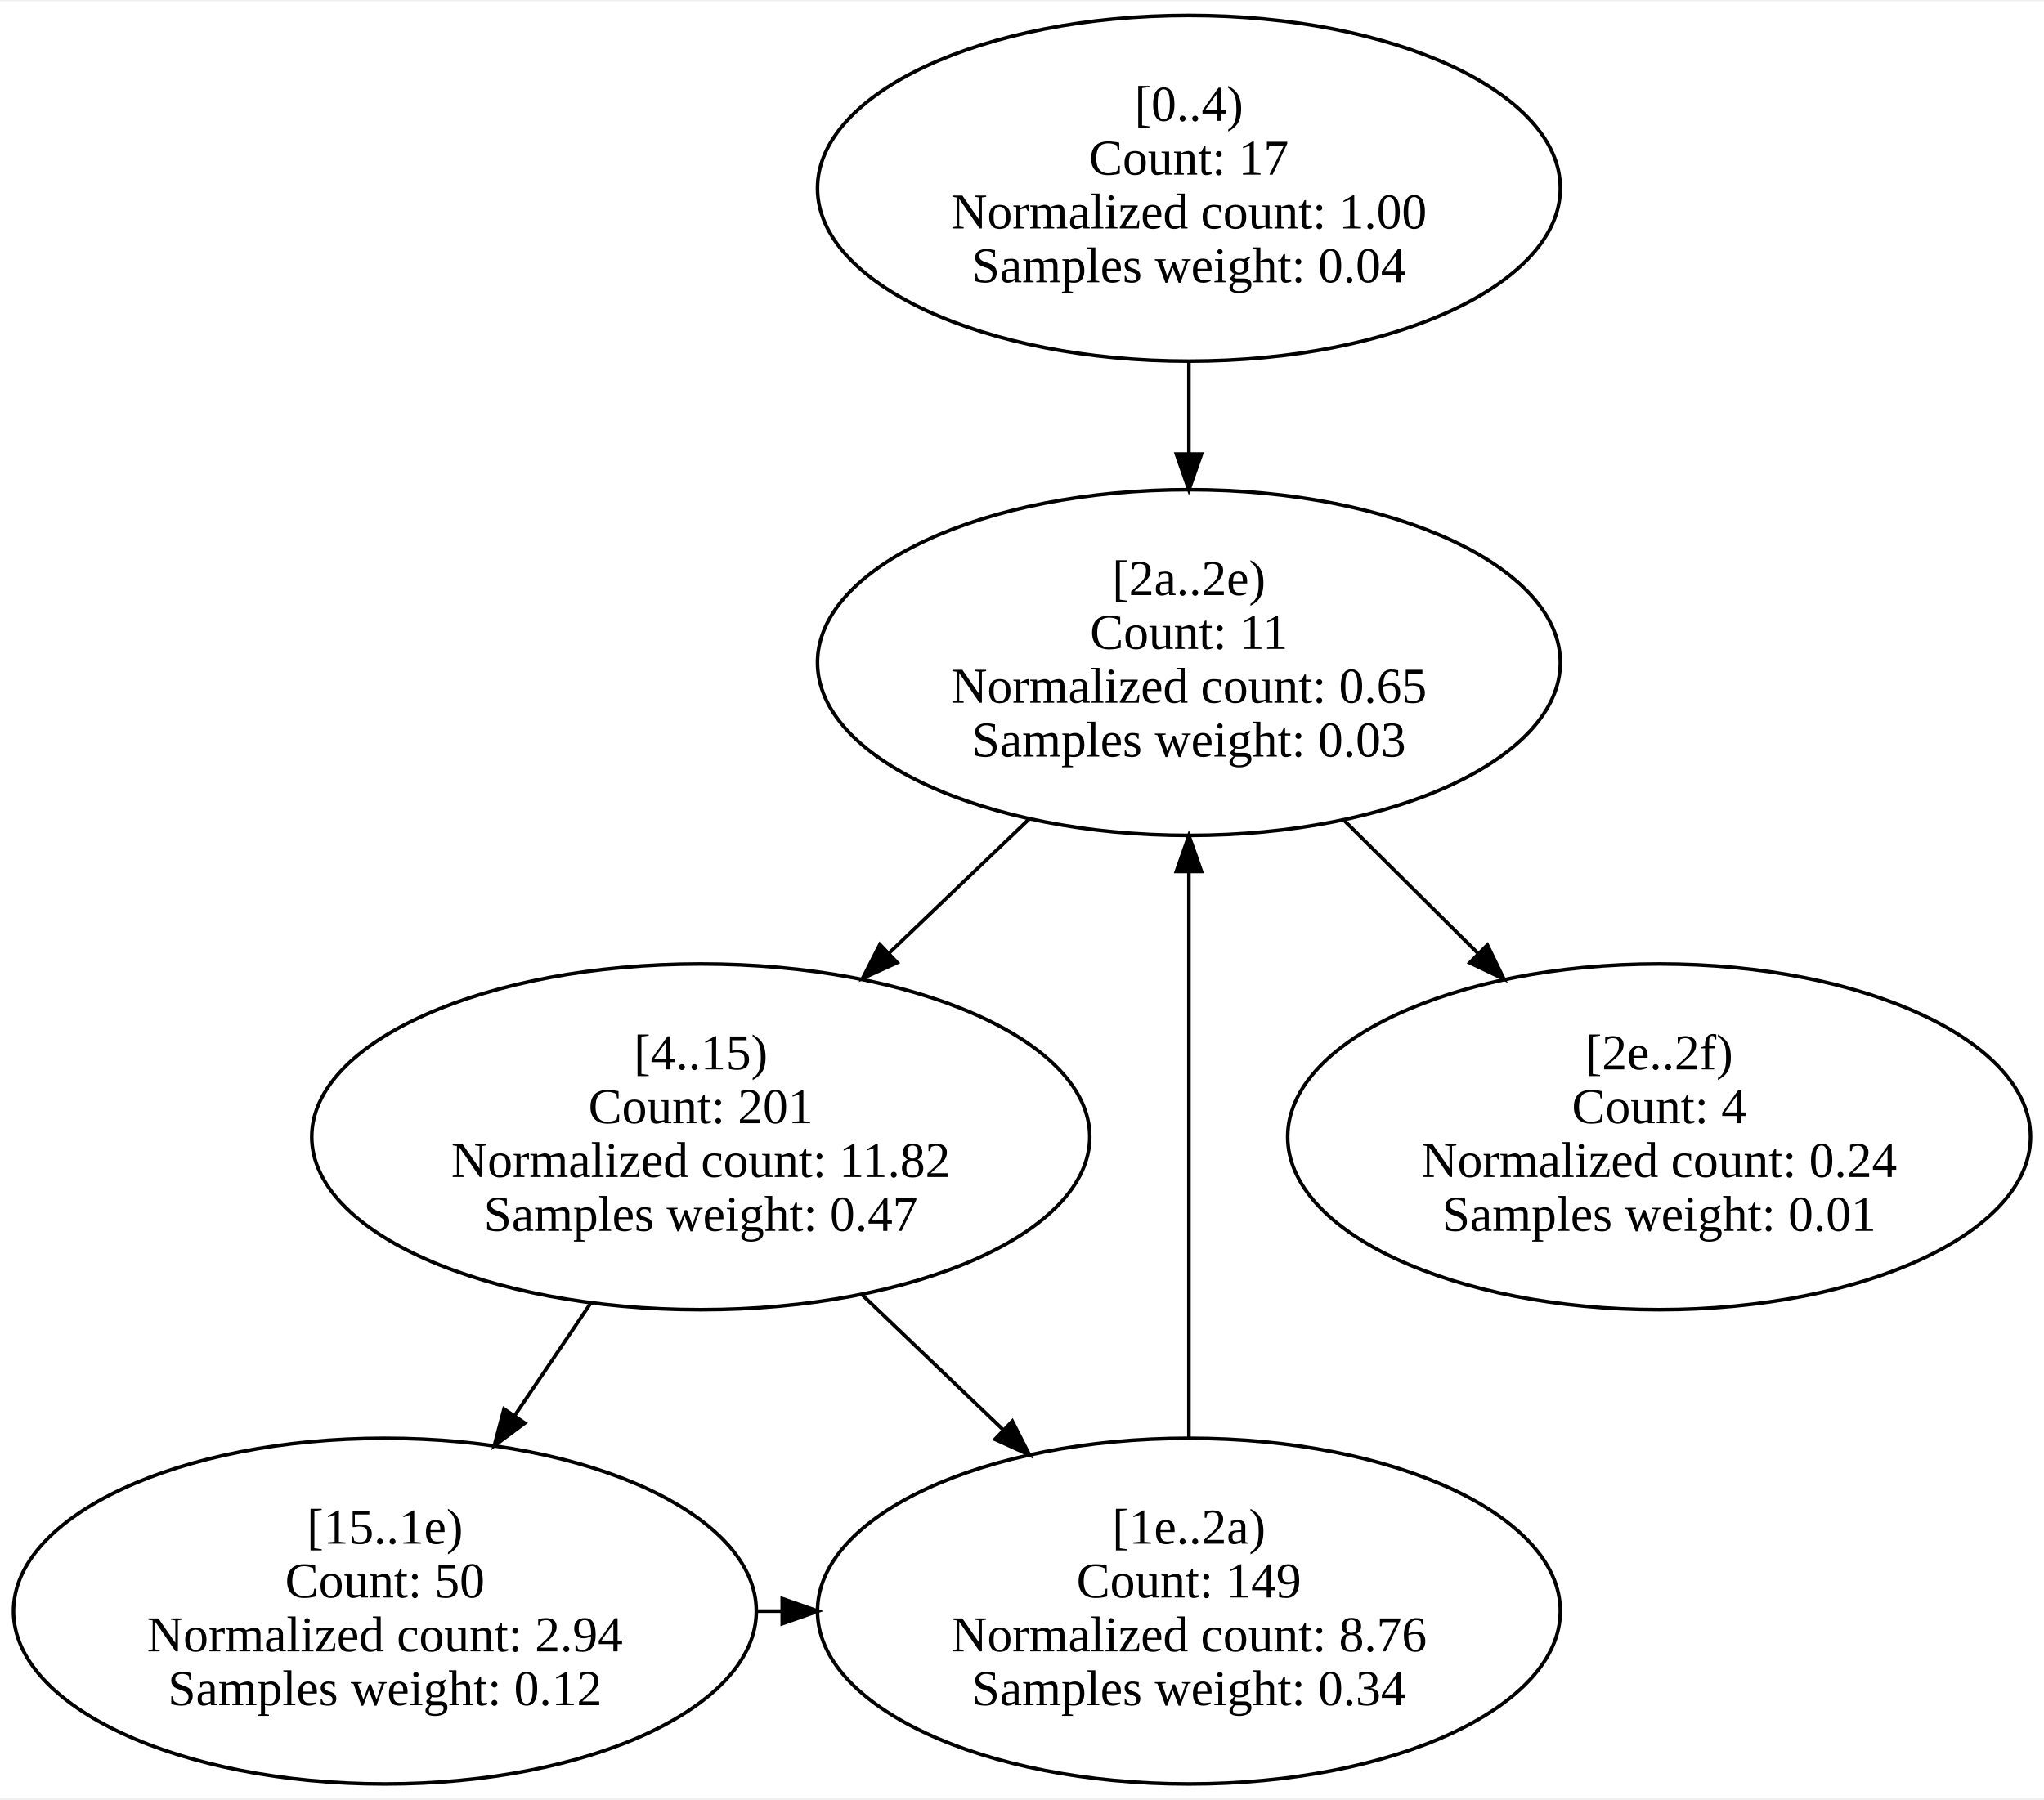
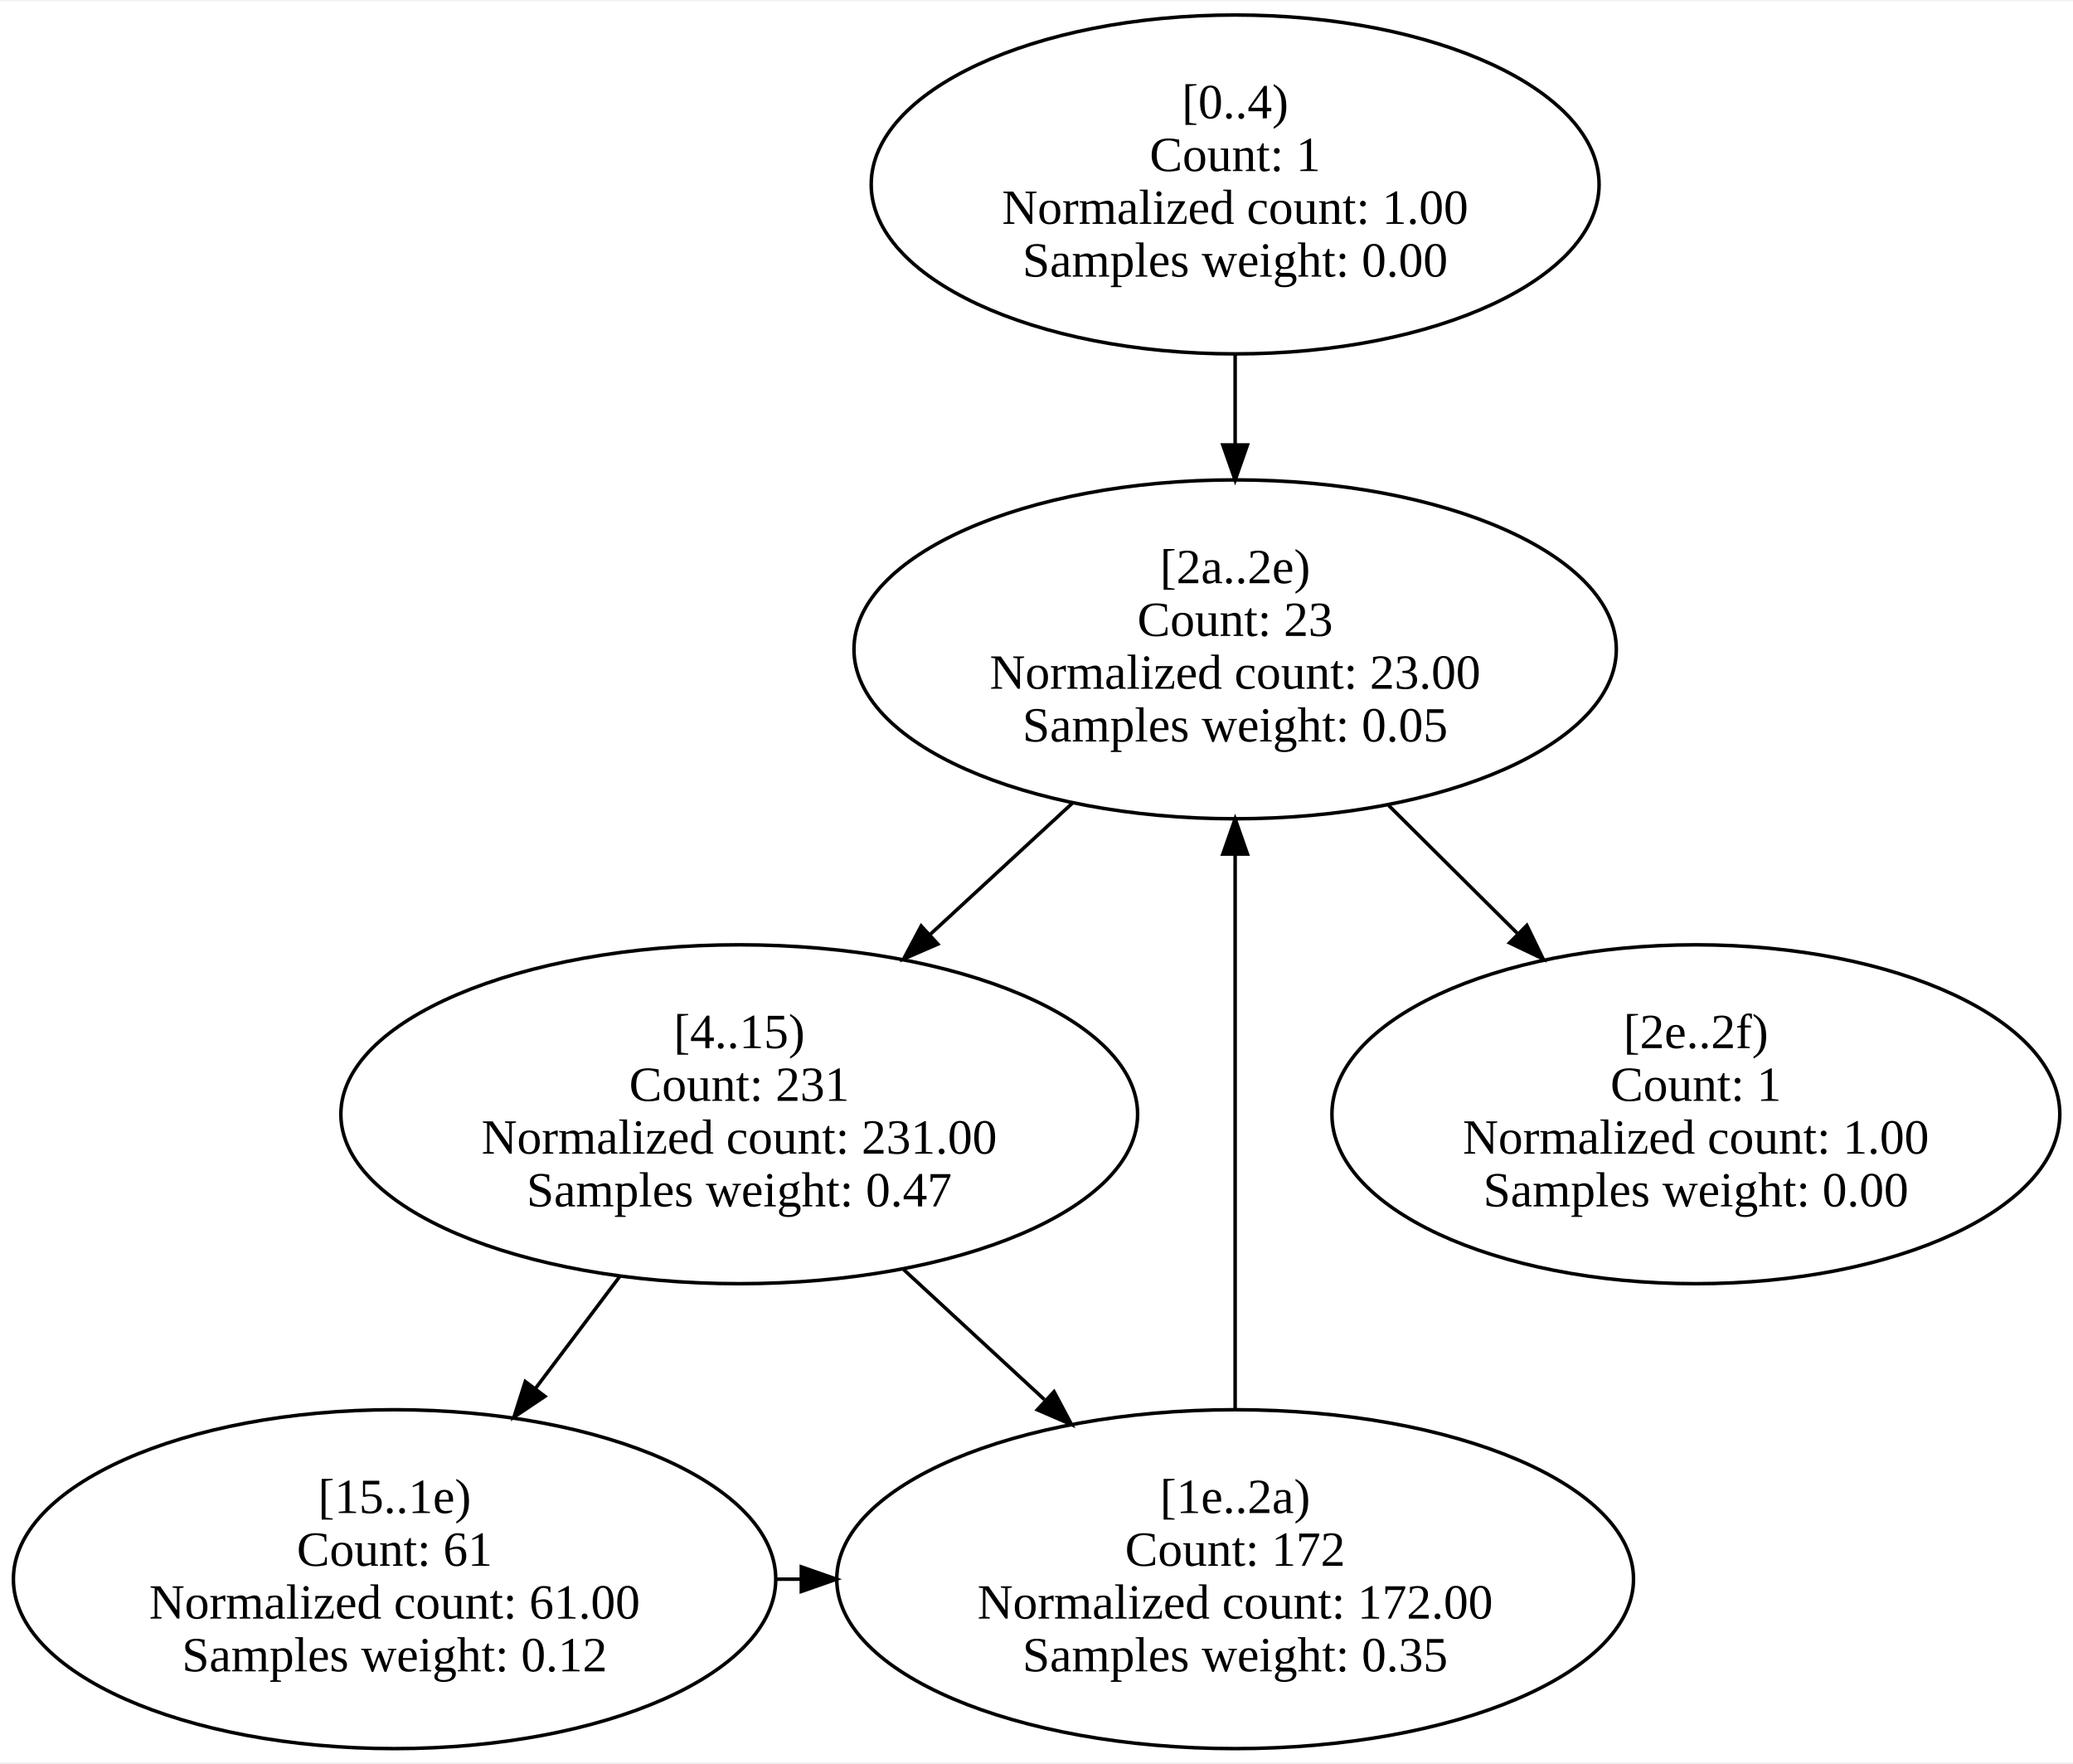
- <svg xmlns="http://www.w3.org/2000/svg" width="569pt" height="501pt" viewBox="0.00 0.00 569.48 500.67">
+ <svg xmlns="http://www.w3.org/2000/svg" width="589pt" height="501pt" viewBox="0.00 0.00 589.42 500.67">
  <g id="graph0" class="graph" transform="scale(1 1) rotate(0) translate(4 496.67)">
-     <polygon fill="white" stroke="transparent" points="-4,4 -4,-496.67 565.48,-496.67 565.48,4 -4,4" />
+     <polygon fill="white" stroke="transparent" points="-4,4 -4,-496.67 585.42,-496.67 585.42,4 -4,4" />
    <g id="node1" class="node">
-       <ellipse fill="none" stroke="black" cx="327.24" cy="-444.58" rx="103.48" ry="48.17" />
-       <text text-anchor="middle" x="327.24" y="-463.38" font-family="Times New Roman,serif" font-size="14.00">[0..4)</text>
-       <text text-anchor="middle" x="327.24" y="-448.38" font-family="Times New Roman,serif" font-size="14.00">Count: 17</text>
-       <text text-anchor="middle" x="327.24" y="-433.38" font-family="Times New Roman,serif" font-size="14.00">Normalized count: 1.00</text>
-       <text text-anchor="middle" x="327.24" y="-418.38" font-family="Times New Roman,serif" font-size="14.00">Samples weight: 0.04</text>
+       <ellipse fill="none" stroke="black" cx="347.19" cy="-444.58" rx="103.48" ry="48.17" />
+       <text text-anchor="middle" x="347.19" y="-463.38" font-family="Times New Roman,serif" font-size="14.00">[0..4)</text>
+       <text text-anchor="middle" x="347.19" y="-448.38" font-family="Times New Roman,serif" font-size="14.00">Count: 1</text>
+       <text text-anchor="middle" x="347.19" y="-433.38" font-family="Times New Roman,serif" font-size="14.00">Normalized count: 1.00</text>
+       <text text-anchor="middle" x="347.19" y="-418.38" font-family="Times New Roman,serif" font-size="14.00">Samples weight: 0.00</text>
    </g>
    <g id="node5" class="node">
-       <ellipse fill="none" stroke="black" cx="327.24" cy="-312.42" rx="103.48" ry="48.17" />
-       <text text-anchor="middle" x="327.24" y="-331.22" font-family="Times New Roman,serif" font-size="14.00">[2a..2e)</text>
-       <text text-anchor="middle" x="327.24" y="-316.22" font-family="Times New Roman,serif" font-size="14.00">Count: 11</text>
-       <text text-anchor="middle" x="327.24" y="-301.22" font-family="Times New Roman,serif" font-size="14.00">Normalized count: 0.65</text>
-       <text text-anchor="middle" x="327.24" y="-286.22" font-family="Times New Roman,serif" font-size="14.00">Samples weight: 0.03</text>
+       <ellipse fill="none" stroke="black" cx="347.19" cy="-312.42" rx="108.38" ry="48.17" />
+       <text text-anchor="middle" x="347.19" y="-331.22" font-family="Times New Roman,serif" font-size="14.00">[2a..2e)</text>
+       <text text-anchor="middle" x="347.19" y="-316.22" font-family="Times New Roman,serif" font-size="14.00">Count: 23</text>
+       <text text-anchor="middle" x="347.19" y="-301.22" font-family="Times New Roman,serif" font-size="14.00">Normalized count: 23.00</text>
+       <text text-anchor="middle" x="347.19" y="-286.22" font-family="Times New Roman,serif" font-size="14.00">Samples weight: 0.05</text>
    </g>
    <g id="edge1" class="edge">
-       <path fill="none" stroke="black" d="M327.24,-396.22C327.24,-387.95 327.24,-379.27 327.24,-370.77" />
-       <polygon fill="black" stroke="black" points="330.74,-370.52 327.24,-360.52 323.74,-370.52 330.74,-370.52" />
+       <path fill="none" stroke="black" d="M347.19,-396.22C347.19,-387.95 347.19,-379.27 347.19,-370.77" />
+       <polygon fill="black" stroke="black" points="350.69,-370.52 347.19,-360.52 343.69,-370.52 350.69,-370.52" />
    </g>
    <g id="node2" class="node">
-       <ellipse fill="none" stroke="black" cx="191.24" cy="-180.25" rx="108.38" ry="48.17" />
-       <text text-anchor="middle" x="191.24" y="-199.05" font-family="Times New Roman,serif" font-size="14.00">[4..15)</text>
-       <text text-anchor="middle" x="191.24" y="-184.05" font-family="Times New Roman,serif" font-size="14.00">Count: 201</text>
-       <text text-anchor="middle" x="191.24" y="-169.05" font-family="Times New Roman,serif" font-size="14.00">Normalized count: 11.82</text>
-       <text text-anchor="middle" x="191.24" y="-154.05" font-family="Times New Roman,serif" font-size="14.00">Samples weight: 0.47</text>
+       <ellipse fill="none" stroke="black" cx="206.19" cy="-180.25" rx="113.27" ry="48.17" />
+       <text text-anchor="middle" x="206.19" y="-199.05" font-family="Times New Roman,serif" font-size="14.00">[4..15)</text>
+       <text text-anchor="middle" x="206.19" y="-184.05" font-family="Times New Roman,serif" font-size="14.00">Count: 231</text>
+       <text text-anchor="middle" x="206.19" y="-169.05" font-family="Times New Roman,serif" font-size="14.00">Normalized count: 231.00</text>
+       <text text-anchor="middle" x="206.19" y="-154.05" font-family="Times New Roman,serif" font-size="14.00">Samples weight: 0.47</text>
    </g>
    <g id="node3" class="node">
-       <ellipse fill="none" stroke="black" cx="103.24" cy="-48.08" rx="103.48" ry="48.17" />
-       <text text-anchor="middle" x="103.24" y="-66.88" font-family="Times New Roman,serif" font-size="14.00">[15..1e)</text>
-       <text text-anchor="middle" x="103.24" y="-51.88" font-family="Times New Roman,serif" font-size="14.00">Count: 50</text>
-       <text text-anchor="middle" x="103.24" y="-36.88" font-family="Times New Roman,serif" font-size="14.00">Normalized count: 2.94</text>
-       <text text-anchor="middle" x="103.24" y="-21.88" font-family="Times New Roman,serif" font-size="14.00">Samples weight: 0.12</text>
+       <ellipse fill="none" stroke="black" cx="108.19" cy="-48.08" rx="108.38" ry="48.17" />
+       <text text-anchor="middle" x="108.19" y="-66.88" font-family="Times New Roman,serif" font-size="14.00">[15..1e)</text>
+       <text text-anchor="middle" x="108.19" y="-51.88" font-family="Times New Roman,serif" font-size="14.00">Count: 61</text>
+       <text text-anchor="middle" x="108.19" y="-36.88" font-family="Times New Roman,serif" font-size="14.00">Normalized count: 61.00</text>
+       <text text-anchor="middle" x="108.19" y="-21.88" font-family="Times New Roman,serif" font-size="14.00">Samples weight: 0.12</text>
    </g>
    <g id="edge3" class="edge">
-       <path fill="none" stroke="black" d="M160.71,-134.09C153.81,-123.89 146.43,-112.97 139.33,-102.47" />
-       <polygon fill="black" stroke="black" points="142.22,-100.49 133.71,-94.16 136.42,-104.41 142.22,-100.49" />
+       <path fill="none" stroke="black" d="M172.19,-134.09C164.43,-123.79 156.13,-112.76 148.15,-102.16" />
+       <polygon fill="black" stroke="black" points="150.94,-100.05 142.13,-94.16 145.35,-104.26 150.94,-100.05" />
    </g>
    <g id="node4" class="node">
-       <ellipse fill="none" stroke="black" cx="327.24" cy="-48.08" rx="103.48" ry="48.17" />
-       <text text-anchor="middle" x="327.24" y="-66.88" font-family="Times New Roman,serif" font-size="14.00">[1e..2a)</text>
-       <text text-anchor="middle" x="327.24" y="-51.88" font-family="Times New Roman,serif" font-size="14.00">Count: 149</text>
-       <text text-anchor="middle" x="327.24" y="-36.88" font-family="Times New Roman,serif" font-size="14.00">Normalized count: 8.76</text>
-       <text text-anchor="middle" x="327.24" y="-21.88" font-family="Times New Roman,serif" font-size="14.00">Samples weight: 0.34</text>
+       <ellipse fill="none" stroke="black" cx="347.19" cy="-48.08" rx="113.27" ry="48.17" />
+       <text text-anchor="middle" x="347.19" y="-66.88" font-family="Times New Roman,serif" font-size="14.00">[1e..2a)</text>
+       <text text-anchor="middle" x="347.19" y="-51.88" font-family="Times New Roman,serif" font-size="14.00">Count: 172</text>
+       <text text-anchor="middle" x="347.19" y="-36.88" font-family="Times New Roman,serif" font-size="14.00">Normalized count: 172.00</text>
+       <text text-anchor="middle" x="347.19" y="-21.88" font-family="Times New Roman,serif" font-size="14.00">Samples weight: 0.35</text>
    </g>
    <g id="edge2" class="edge">
-       <path fill="none" stroke="black" d="M236.15,-136.27C248.69,-124.26 262.43,-111.11 275.35,-98.75" />
-       <polygon fill="black" stroke="black" points="278.04,-101.02 282.84,-91.58 273.2,-95.96 278.04,-101.02" />
+       <path fill="none" stroke="black" d="M252.75,-136.27C265.62,-124.38 279.7,-111.38 292.97,-99.13" />
+       <polygon fill="black" stroke="black" points="295.7,-101.38 300.68,-92.02 290.95,-96.23 295.7,-101.38" />
    </g>
    <g id="edge4" class="edge">
-       <path fill="none" stroke="black" d="M206.49,-48.08C208.94,-48.08 211.4,-48.08 213.85,-48.08" />
-       <polygon fill="black" stroke="black" points="213.94,-51.58 223.94,-48.08 213.94,-44.58 213.94,-51.58" />
+       <path fill="none" stroke="black" d="M216.48,-48.08C218.93,-48.08 221.37,-48.08 223.81,-48.08" />
+       <polygon fill="black" stroke="black" points="223.84,-51.58 233.84,-48.08 223.84,-44.58 223.84,-51.58" />
    </g>
    <g id="edge5" class="edge">
-       <path fill="none" stroke="black" d="M327.24,-96.35C327.24,-140.62 327.24,-206.87 327.24,-254.13" />
-       <polygon fill="black" stroke="black" points="323.74,-254.21 327.24,-264.21 330.74,-254.21 323.74,-254.21" />
+       <path fill="none" stroke="black" d="M347.19,-96.35C347.19,-140.62 347.19,-206.87 347.19,-254.13" />
+       <polygon fill="black" stroke="black" points="343.69,-254.21 347.19,-264.21 350.69,-254.21 343.69,-254.21" />
    </g>
    <g id="edge6" class="edge">
-       <path fill="none" stroke="black" d="M282.71,-268.79C270.27,-256.89 256.65,-243.85 243.8,-231.55" />
-       <polygon fill="black" stroke="black" points="245.98,-228.8 236.33,-224.41 241.14,-233.86 245.98,-228.8" />
+       <path fill="none" stroke="black" d="M301.02,-268.79C288.01,-256.78 273.74,-243.61 260.3,-231.21" />
+       <polygon fill="black" stroke="black" points="262.66,-228.62 252.94,-224.41 257.92,-233.77 262.66,-228.62" />
    </g>
    <g id="node6" class="node">
-       <ellipse fill="none" stroke="black" cx="458.24" cy="-180.25" rx="103.48" ry="48.17" />
-       <text text-anchor="middle" x="458.24" y="-199.05" font-family="Times New Roman,serif" font-size="14.00">[2e..2f)</text>
-       <text text-anchor="middle" x="458.24" y="-184.05" font-family="Times New Roman,serif" font-size="14.00">Count: 4</text>
-       <text text-anchor="middle" x="458.24" y="-169.05" font-family="Times New Roman,serif" font-size="14.00">Normalized count: 0.24</text>
-       <text text-anchor="middle" x="458.24" y="-154.05" font-family="Times New Roman,serif" font-size="14.00">Samples weight: 0.01</text>
+       <ellipse fill="none" stroke="black" cx="478.19" cy="-180.25" rx="103.48" ry="48.17" />
+       <text text-anchor="middle" x="478.19" y="-199.05" font-family="Times New Roman,serif" font-size="14.00">[2e..2f)</text>
+       <text text-anchor="middle" x="478.19" y="-184.05" font-family="Times New Roman,serif" font-size="14.00">Count: 1</text>
+       <text text-anchor="middle" x="478.19" y="-169.05" font-family="Times New Roman,serif" font-size="14.00">Normalized count: 1.00</text>
+       <text text-anchor="middle" x="478.19" y="-154.05" font-family="Times New Roman,serif" font-size="14.00">Samples weight: 0.00</text>
    </g>
    <g id="edge7" class="edge">
-       <path fill="none" stroke="black" d="M370.49,-268.43C382.46,-256.55 395.54,-243.55 407.87,-231.3" />
-       <polygon fill="black" stroke="black" points="410.4,-233.72 415.03,-224.19 405.47,-228.75 410.4,-233.72" />
+       <path fill="none" stroke="black" d="M390.81,-268.07C402.52,-256.44 415.28,-243.75 427.35,-231.76" />
+       <polygon fill="black" stroke="black" points="430.13,-233.94 434.76,-224.4 425.2,-228.97 430.13,-233.94" />
    </g>
  </g>
</svg>
